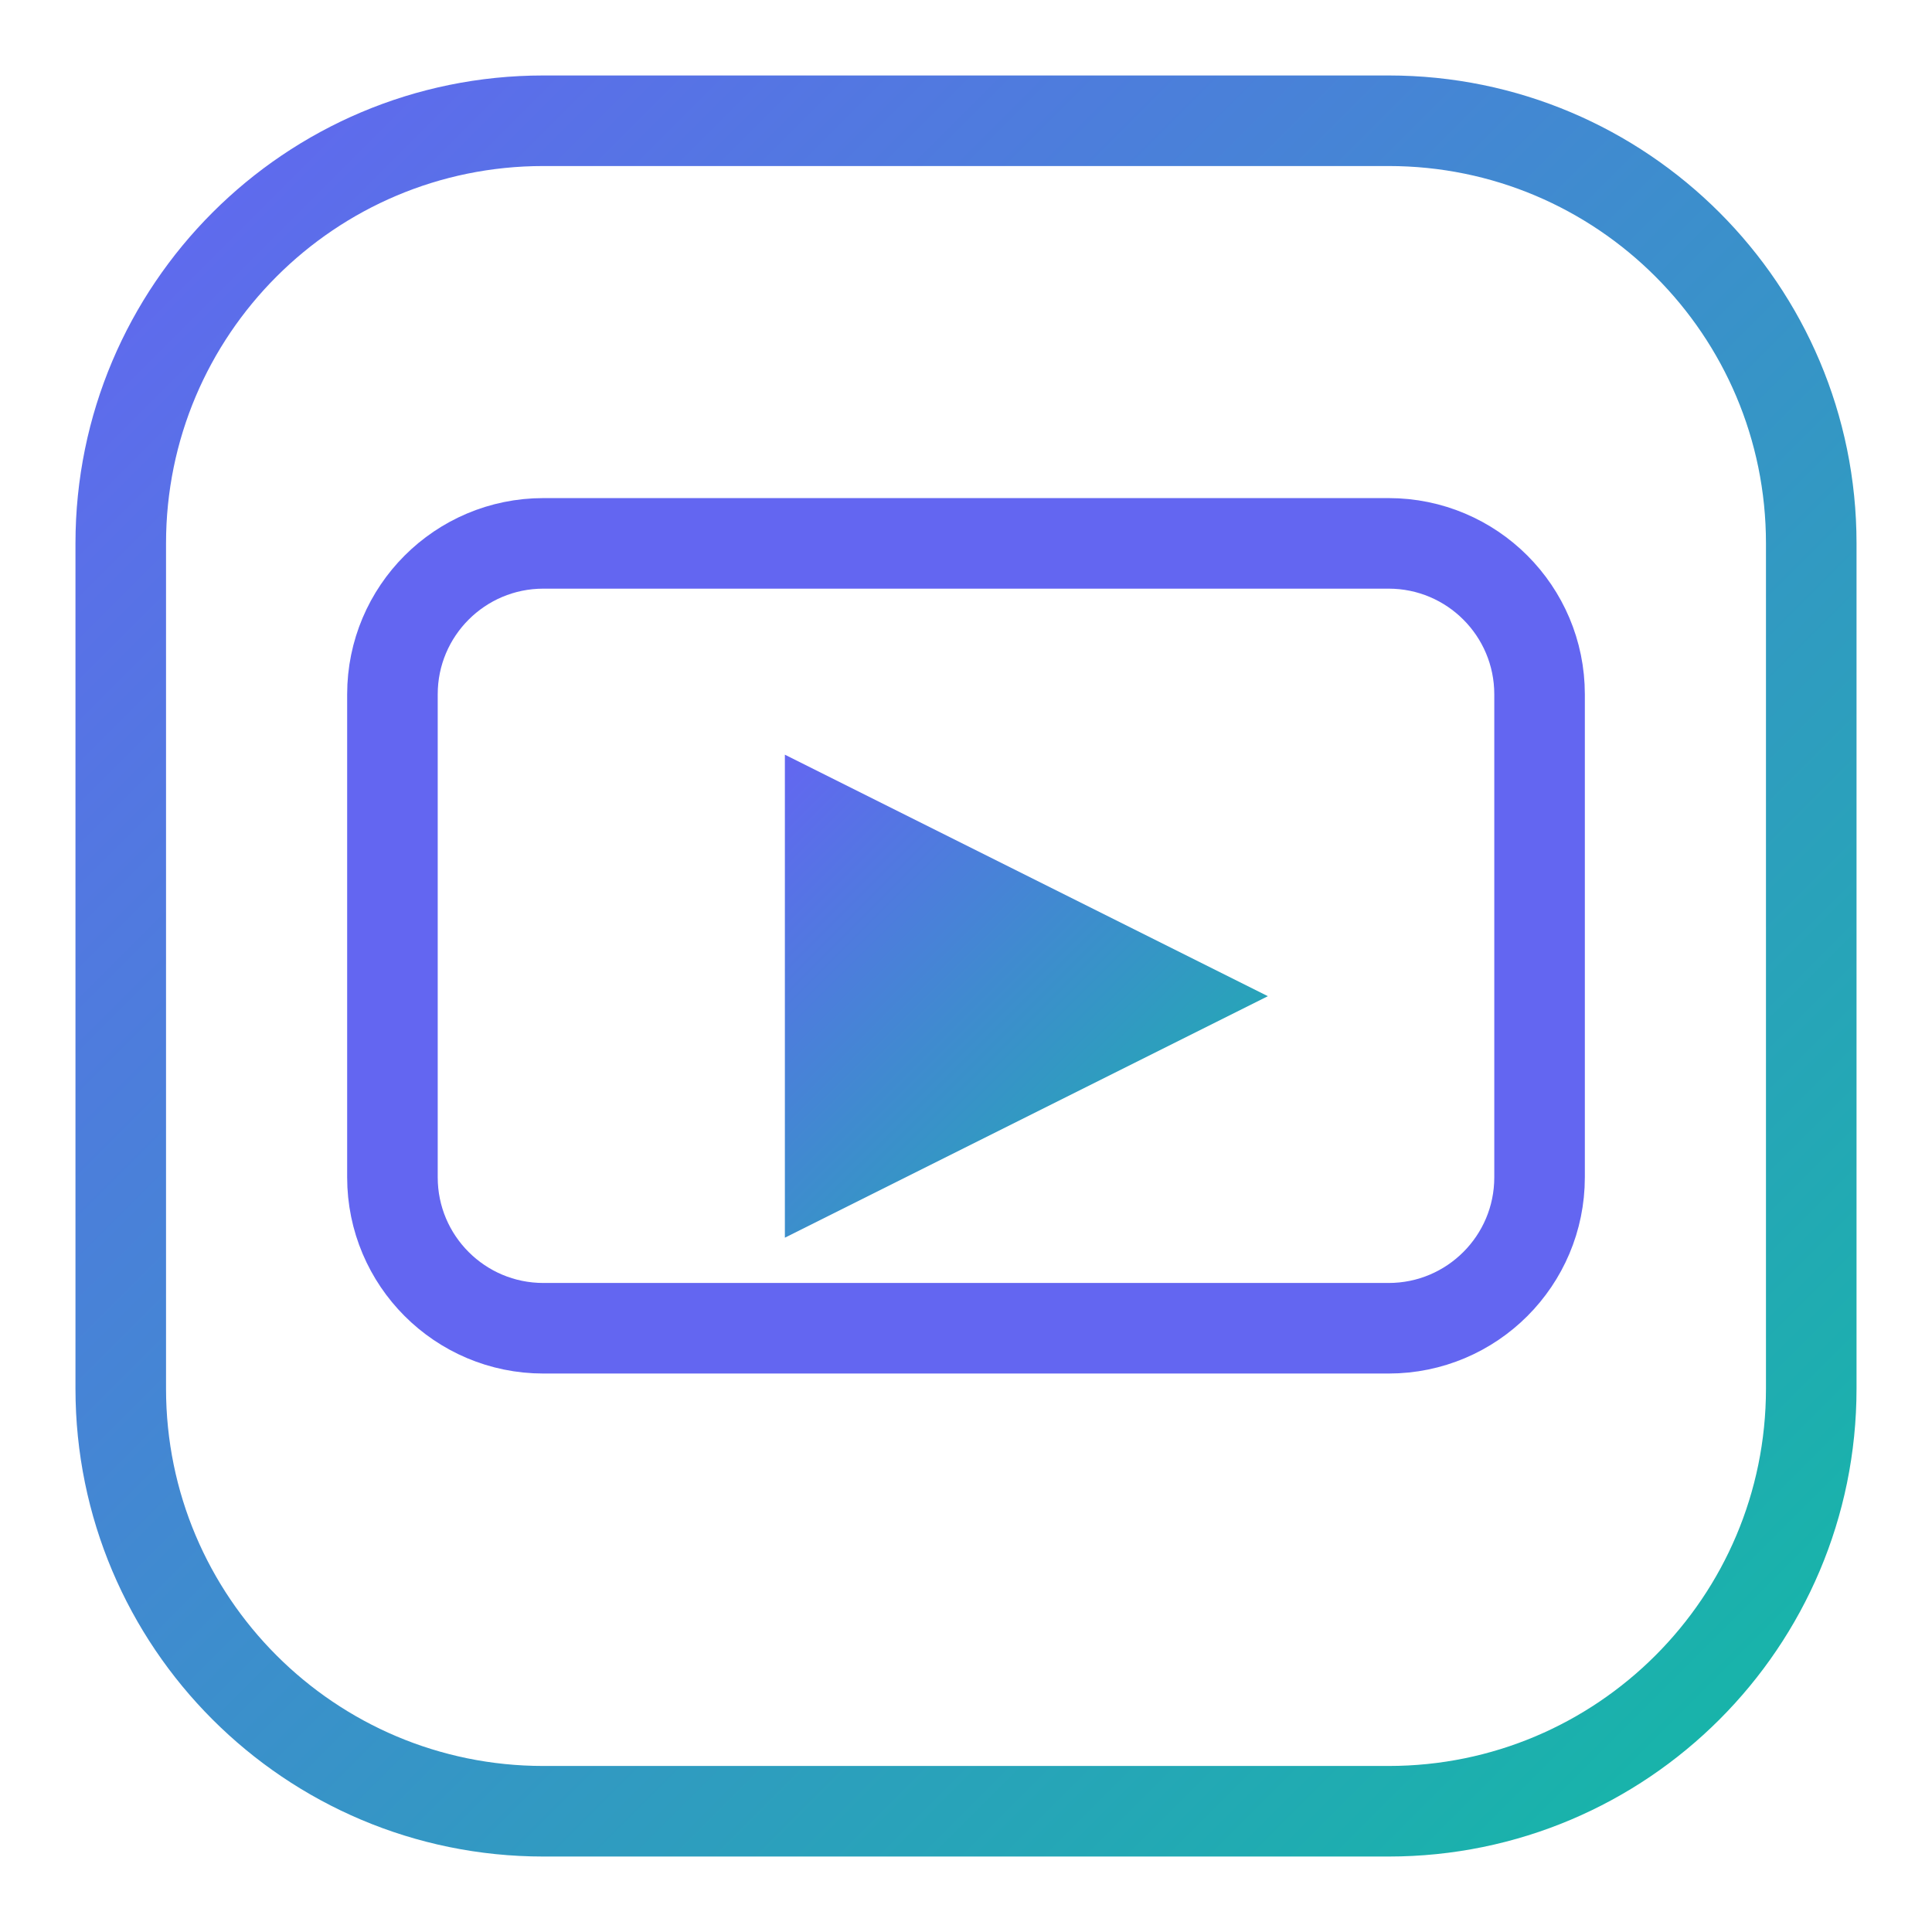
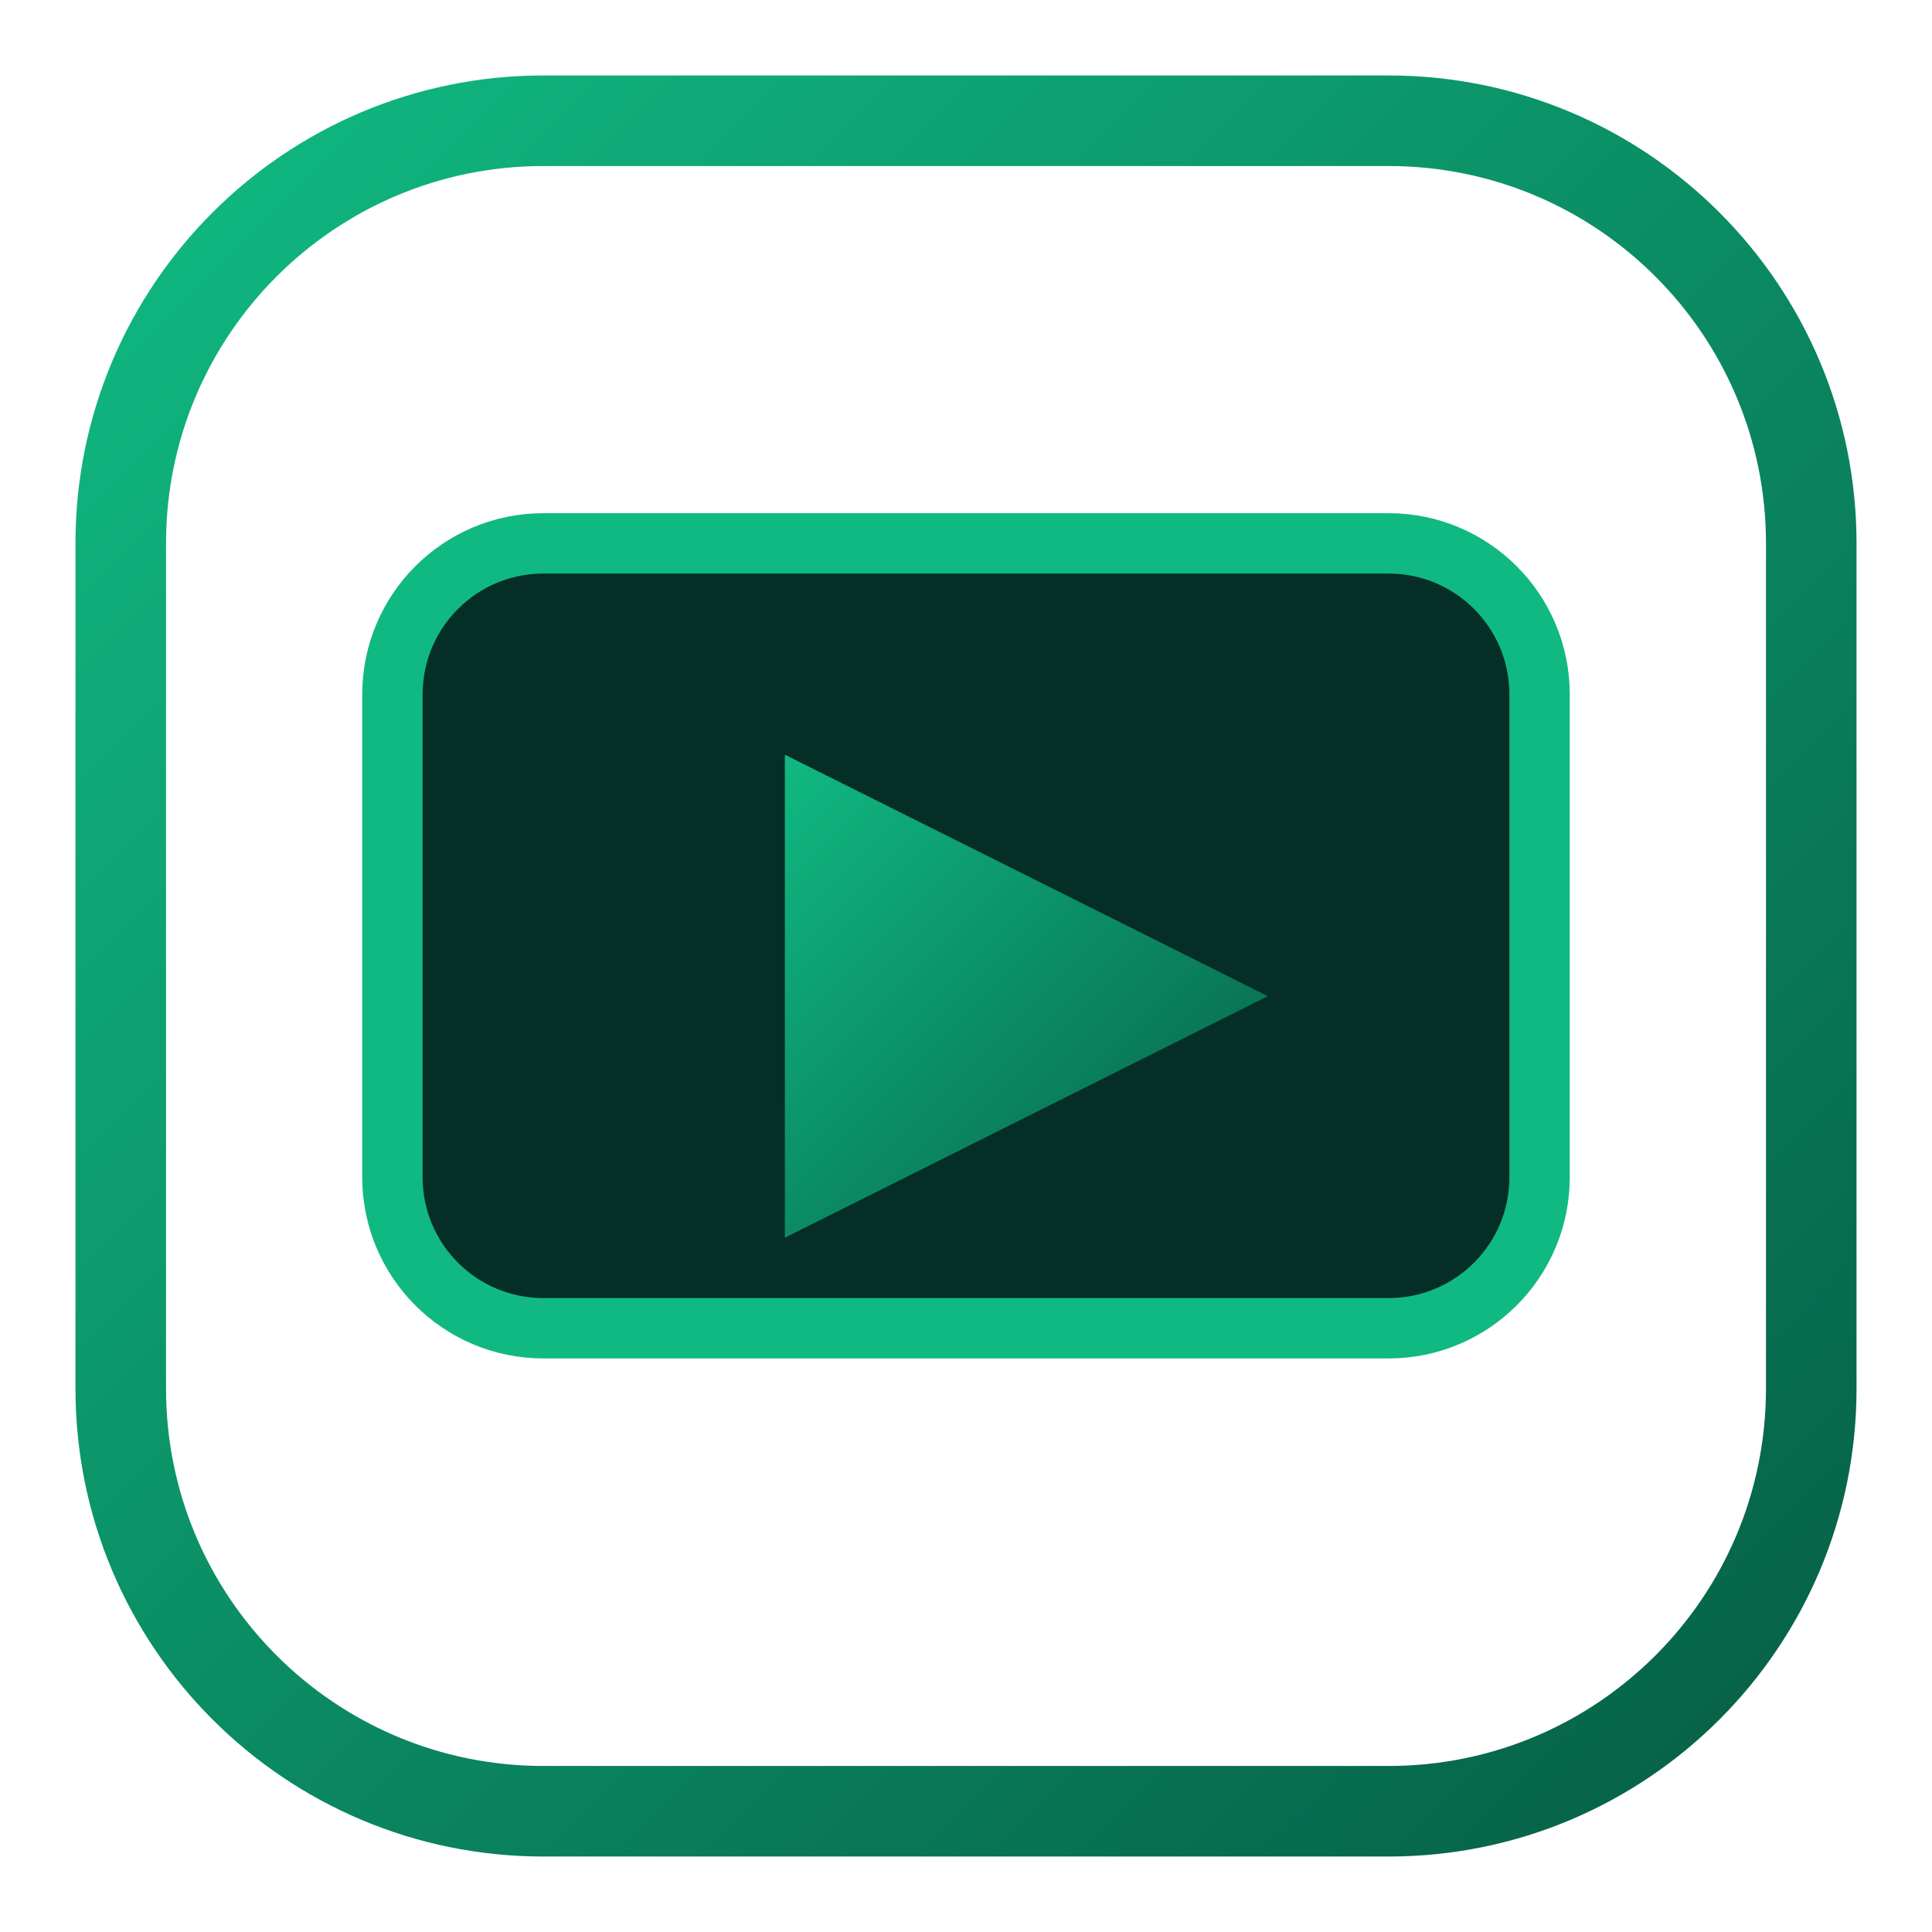
- <svg xmlns="http://www.w3.org/2000/svg" viewBox="0 0 64 64" width="64" height="64" role="img" aria-label="Video">
+ <svg xmlns="http://www.w3.org/2000/svg" viewBox="0 0 64 64" width="64" height="64" role="img" aria-label="Video animated">
  <defs>
    <linearGradient id="v-grad" x1="0" y1="0" x2="1" y2="1">
-       <stop offset="0" stop-color="#6366f1" />
-       <stop offset="1" stop-color="#14b8a6" />
+       <stop offset="0" stop-color="#10b981" />
+       <stop offset="1" stop-color="#065f46" />
    </linearGradient>
  </defs>
  <rect x="4" y="4" width="56" height="56" rx="14" fill="none" stroke="url(#v-grad)" stroke-width="3" />
-   <rect x="13" y="18" width="38" height="26" rx="5" fill="none" stroke="#6366f1" stroke-width="3" />
-   <path d="M26 25 L42 33 L26 41 Z" fill="url(#v-grad)" stroke="none" />
+   <rect x="13" y="18" width="38" height="26" rx="5" fill="#052e26" stroke="#10b981" stroke-width="2" />
+   <path d="M26 25 L42 33 L26 41 Z" fill="url(#v-grad)" stroke="none">
+     <animate attributeName="opacity" values="0.7;1;0.7" dur="1.6s" repeatCount="indefinite" />
+   </path>
+   <circle cx="42" cy="33" r="6" fill="#34d399" opacity="0">
+     <animate attributeName="opacity" values="0;0.5;0" dur="1.6s" repeatCount="indefinite" />
+     <animate attributeName="r" values="6;14;6" dur="1.6s" repeatCount="indefinite" />
+   </circle>
</svg>
